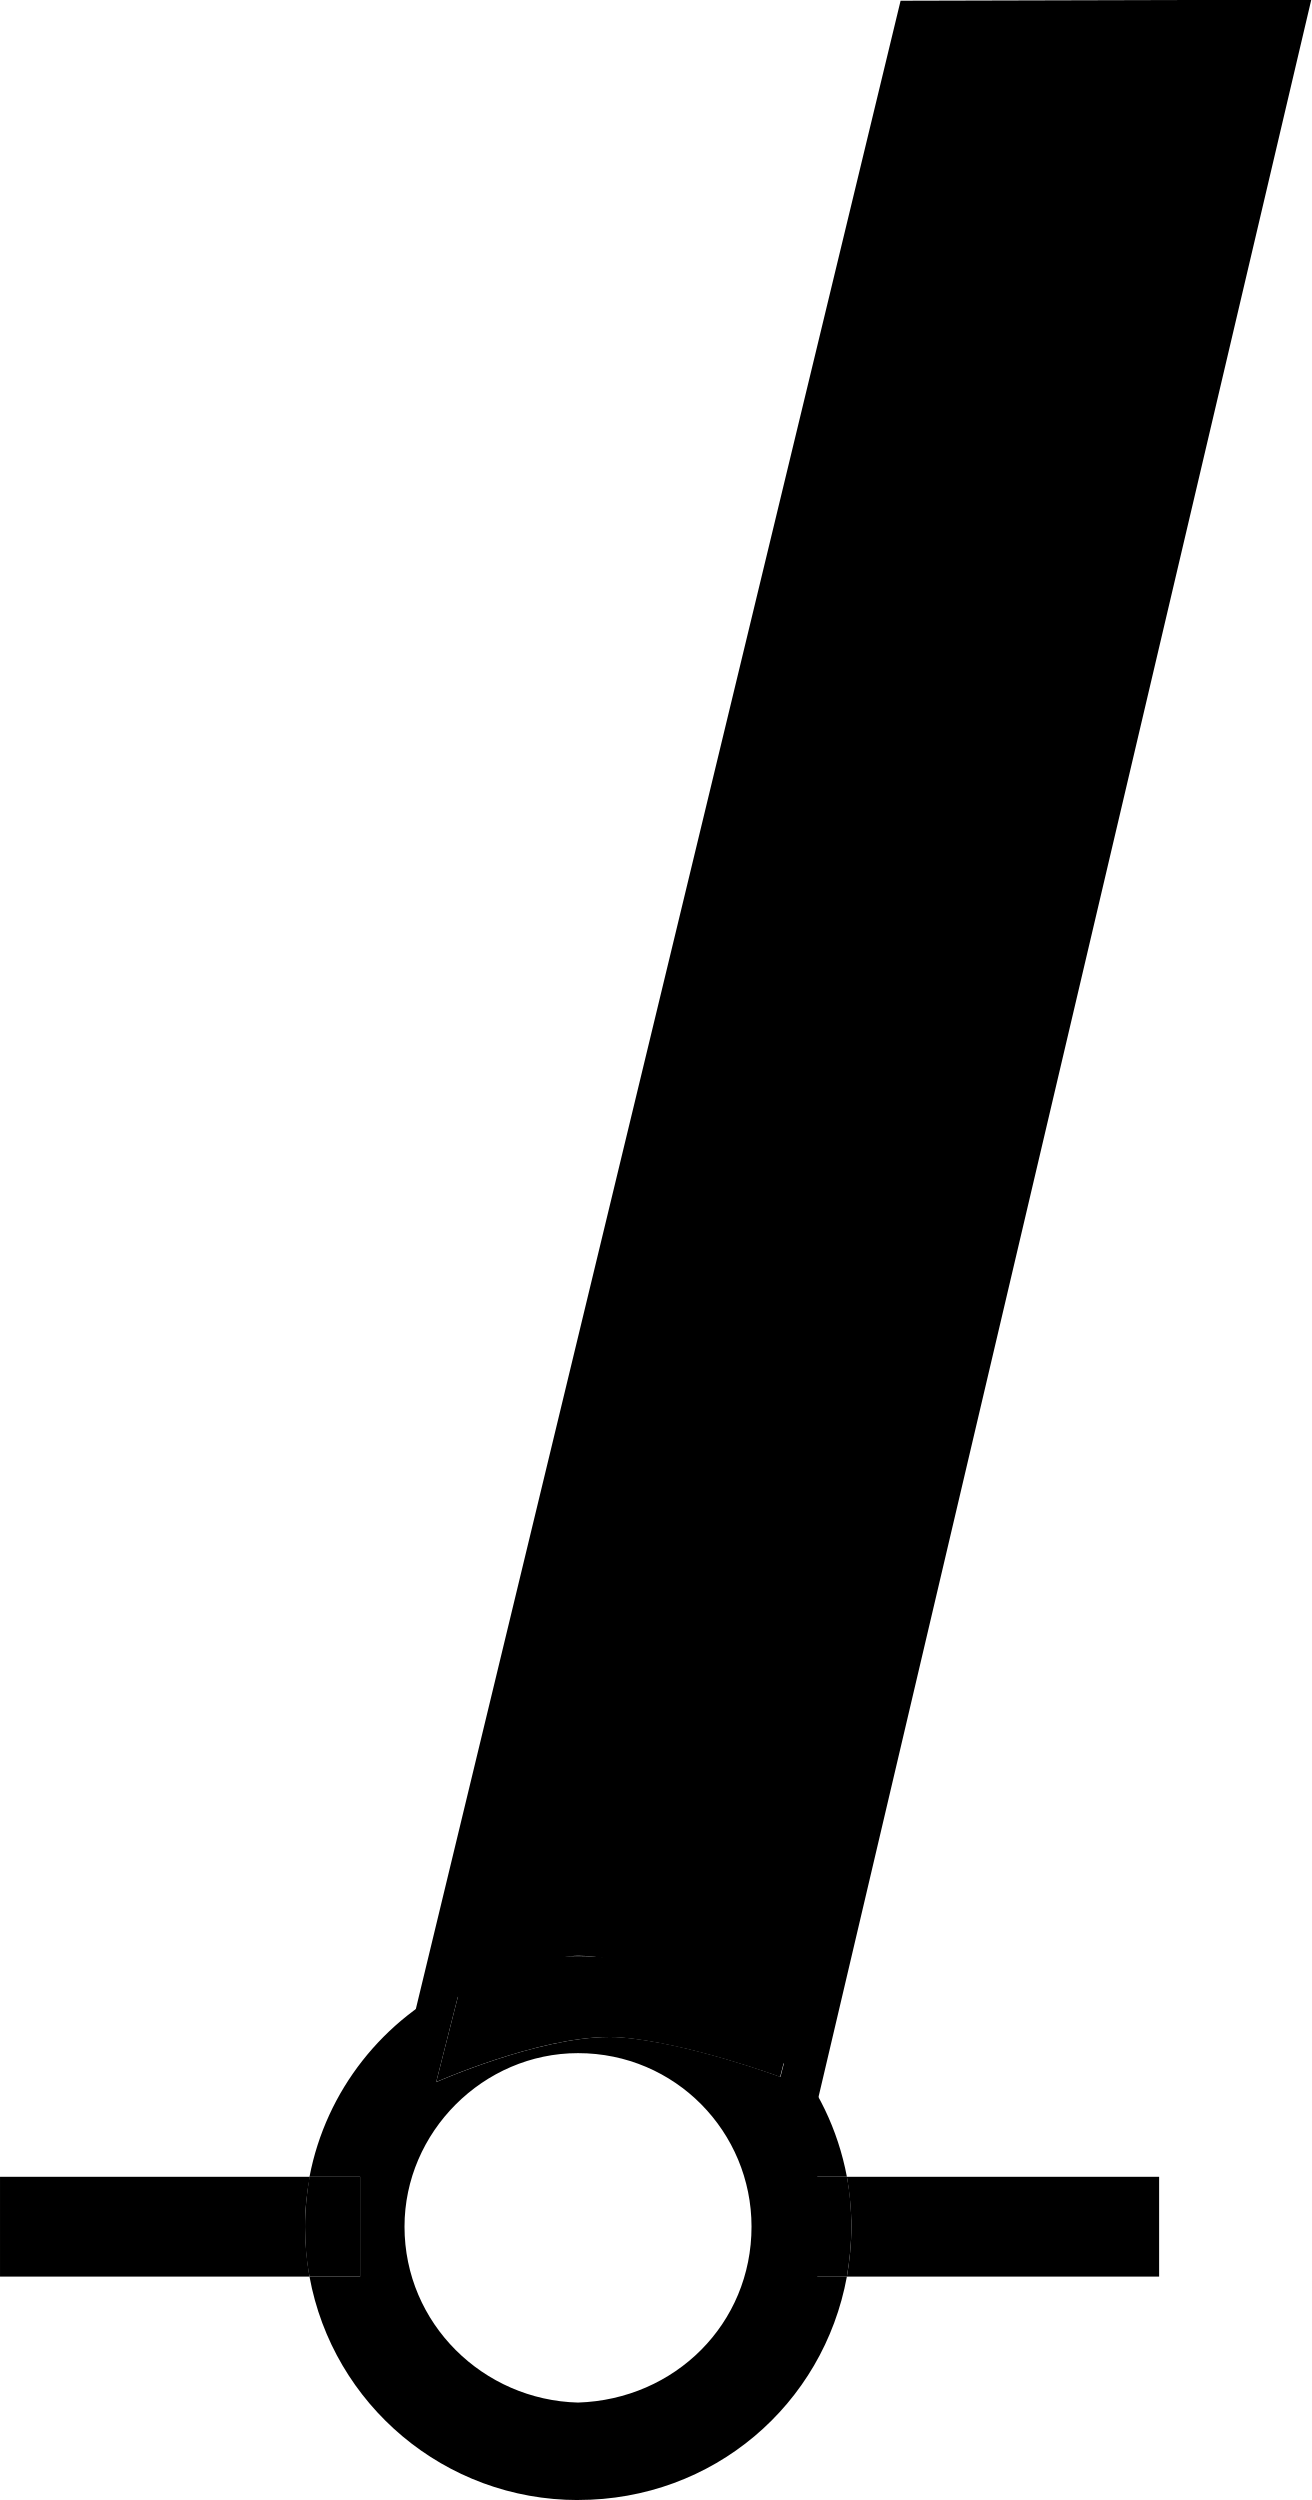
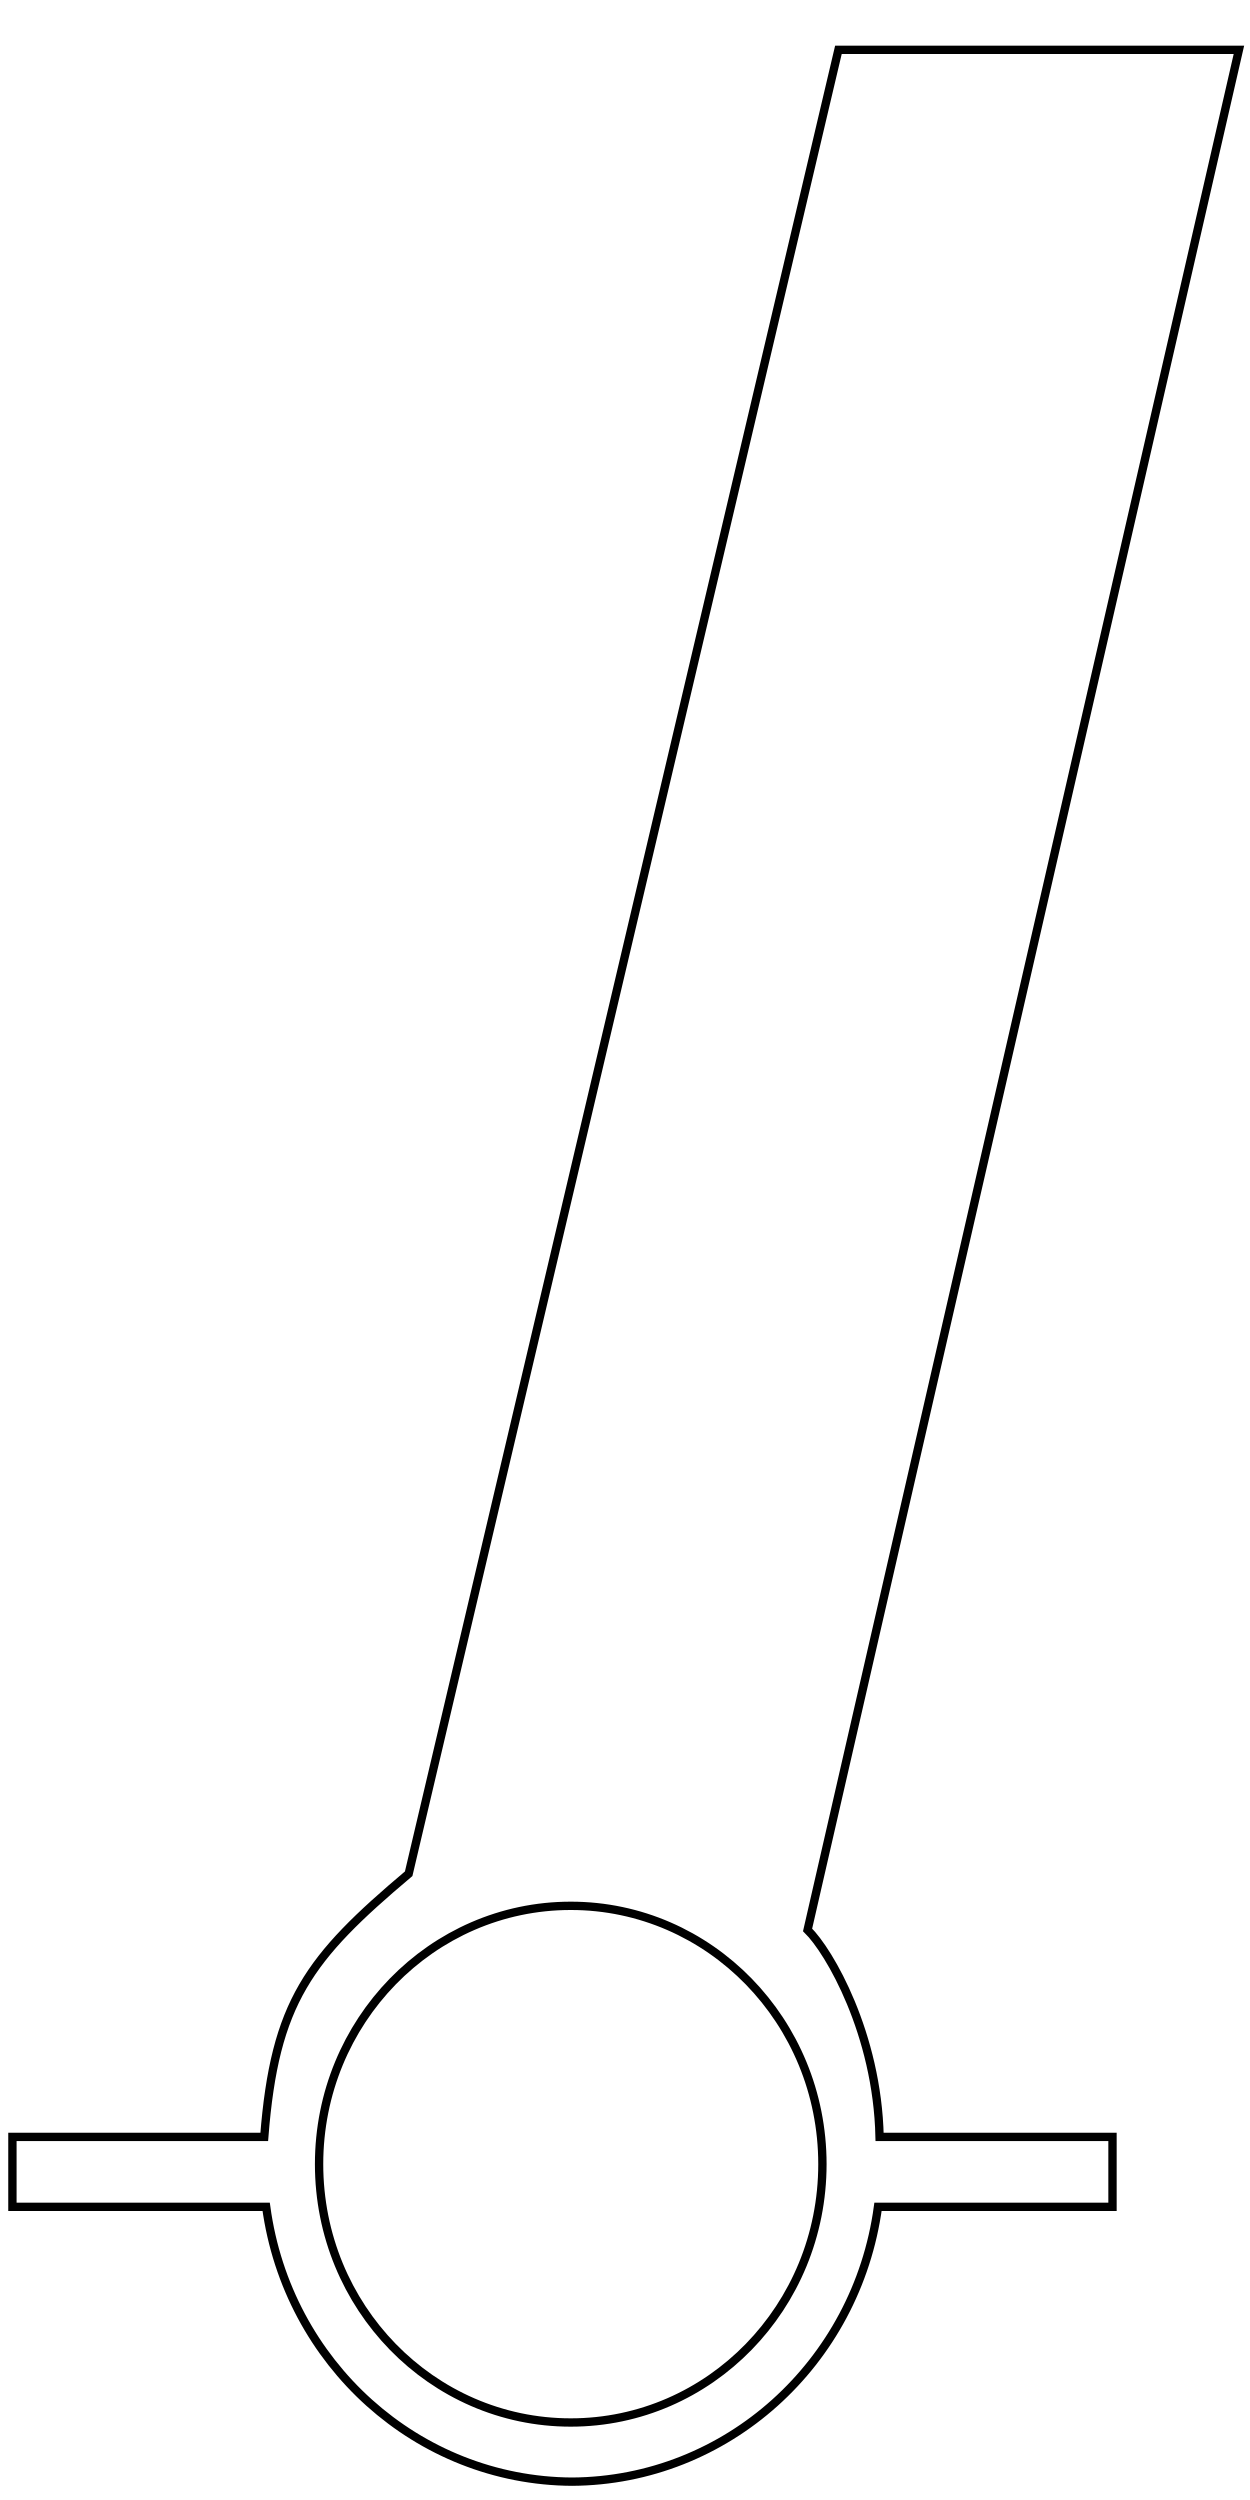
- <svg xmlns="http://www.w3.org/2000/svg" width="3.809mm" height="7.262mm" viewBox="0 0 3.809 7.262" version="1.1" id="svg5">
-   <defs id="defs2" />
-   <g id="layer1" transform="translate(-16.07397,-16.12388)">
-     <path d="m 17.753,23.386 c -0.387,0 -0.712,-0.277 -0.78,-0.649 h 0.147 V 22.447 h -0.147 c 0.048,-0.251 0.215,-0.46 0.442,-0.566 l -0.074,0.291 c 0,0 0.296,-0.131 0.502,-0.131 0.011,0 0.022,0 0.032,8.48e-4 0.198,0.015 0.466,0.115 0.466,0.115 l 0.019,-0.074 c 0.087,0.102 0.148,0.226 0.174,0.364 h -0.086 v 0.29 h 0.086 c -0.068,0.372 -0.388,0.649 -0.781,0.649 m -0.504,-0.794 c 0,0.282 0.229,0.504 0.504,0.511 0.282,-0.009 0.504,-0.229 0.504,-0.511 0,-0.275 -0.221,-0.504 -0.504,-0.504 -0.275,0 -0.504,0.229 -0.504,0.504" style="fill:#000000;fill-opacity:1;fill-rule:nonzero;stroke:none;stroke-width:0.39;stroke-opacity:1" id="path961" />
-     <path d="m 18.45,22.222 c -0.145,-0.17 -0.451,-0.417 -0.696,-0.417 -0.12,0 -0.375,0.131 -0.478,0.179 l 1.414,-5.858 1.193,-0.003" style="fill:#000000;fill-opacity:1;fill-rule:nonzero;stroke:none;stroke-width:0.39;stroke-opacity:1" id="path965" />
-     <path d="m 17.341,22.172 0.074,-0.291 c 0.103,-0.048 0.218,-0.075 0.338,-0.075 0.245,0 0.461,0.108 0.606,0.277 l -0.019,0.074 c 0,0 -0.267,-0.099 -0.466,-0.115 -0.01,-8.47e-4 -0.021,-8.47e-4 -0.032,-8.47e-4 -0.206,0 -0.502,0.131 -0.502,0.131" style="fill:#000000;fill-opacity:1;fill-rule:nonzero;stroke:none;stroke-width:0.39;stroke-opacity:1" id="path969" />
-     <path d="m 19.44,22.737 h -0.906 c 0.008,-0.047 0.013,-0.095 0.013,-0.145 0,-0.049 -0.005,-0.098 -0.013,-0.145 h 0.907 v 0.29" style="fill:#000000;fill-opacity:1;fill-rule:nonzero;stroke:none;stroke-width:0.39;stroke-opacity:1" id="path973" />
-     <path d="m 18.534,22.737 h -0.087 V 22.447 h 0.087 c 0.009,0.047 0.013,0.096 0.013,0.145 0,0.05 -0.005,0.098 -0.013,0.145" style="fill:#000000;fill-opacity:1;fill-rule:nonzero;stroke:none;stroke-width:0.39;stroke-opacity:1" id="path977" />
-     <path d="m 16.973,22.737 h -0.899 V 22.447 h 0.9 c -0.009,0.047 -0.014,0.096 -0.014,0.145 0,0.05 0.005,0.098 0.013,0.145" style="fill:#000000;fill-opacity:1;fill-rule:nonzero;stroke:none;stroke-width:0.39;stroke-opacity:1" id="path981" />
-     <path d="m 17.12,22.737 h -0.147 c -0.009,-0.047 -0.013,-0.095 -0.013,-0.145 0,-0.049 0.005,-0.098 0.013,-0.145 h 0.147 v 0.29" style="fill:#000000;fill-opacity:1;fill-rule:nonzero;stroke:none;stroke-width:0.39;stroke-opacity:1" id="path985" />
-   </g>
+ <svg xmlns="http://www.w3.org/2000/svg" width="15" height="30" version="1.1" viewBox="0 0 15 30">
+   <path d="m10.061 0.598-5.157 21.887c-1.199 1.011-1.607 1.538-1.733 3.158h-3.022v0.839h3.045c0.256 1.883 1.82 3.288 3.671 3.298 1.852-0.011 3.415-1.415 3.671-3.298h2.814v-0.839h-2.795c-0.027-1.238-0.604-2.23-0.864-2.484l5.176-22.561zm-3.212 22.272c1.668-1.7e-4 3.02 1.388 3.02 3.1 1.661e-4 1.712-1.352 3.1-3.02 3.1-1.668 1.7e-4 -3.02-1.388-3.02-3.1-1.651e-4 -1.712 1.352-3.1 3.02-3.1z" fill="none" stroke="#000" stroke-width=".1" />
</svg>
